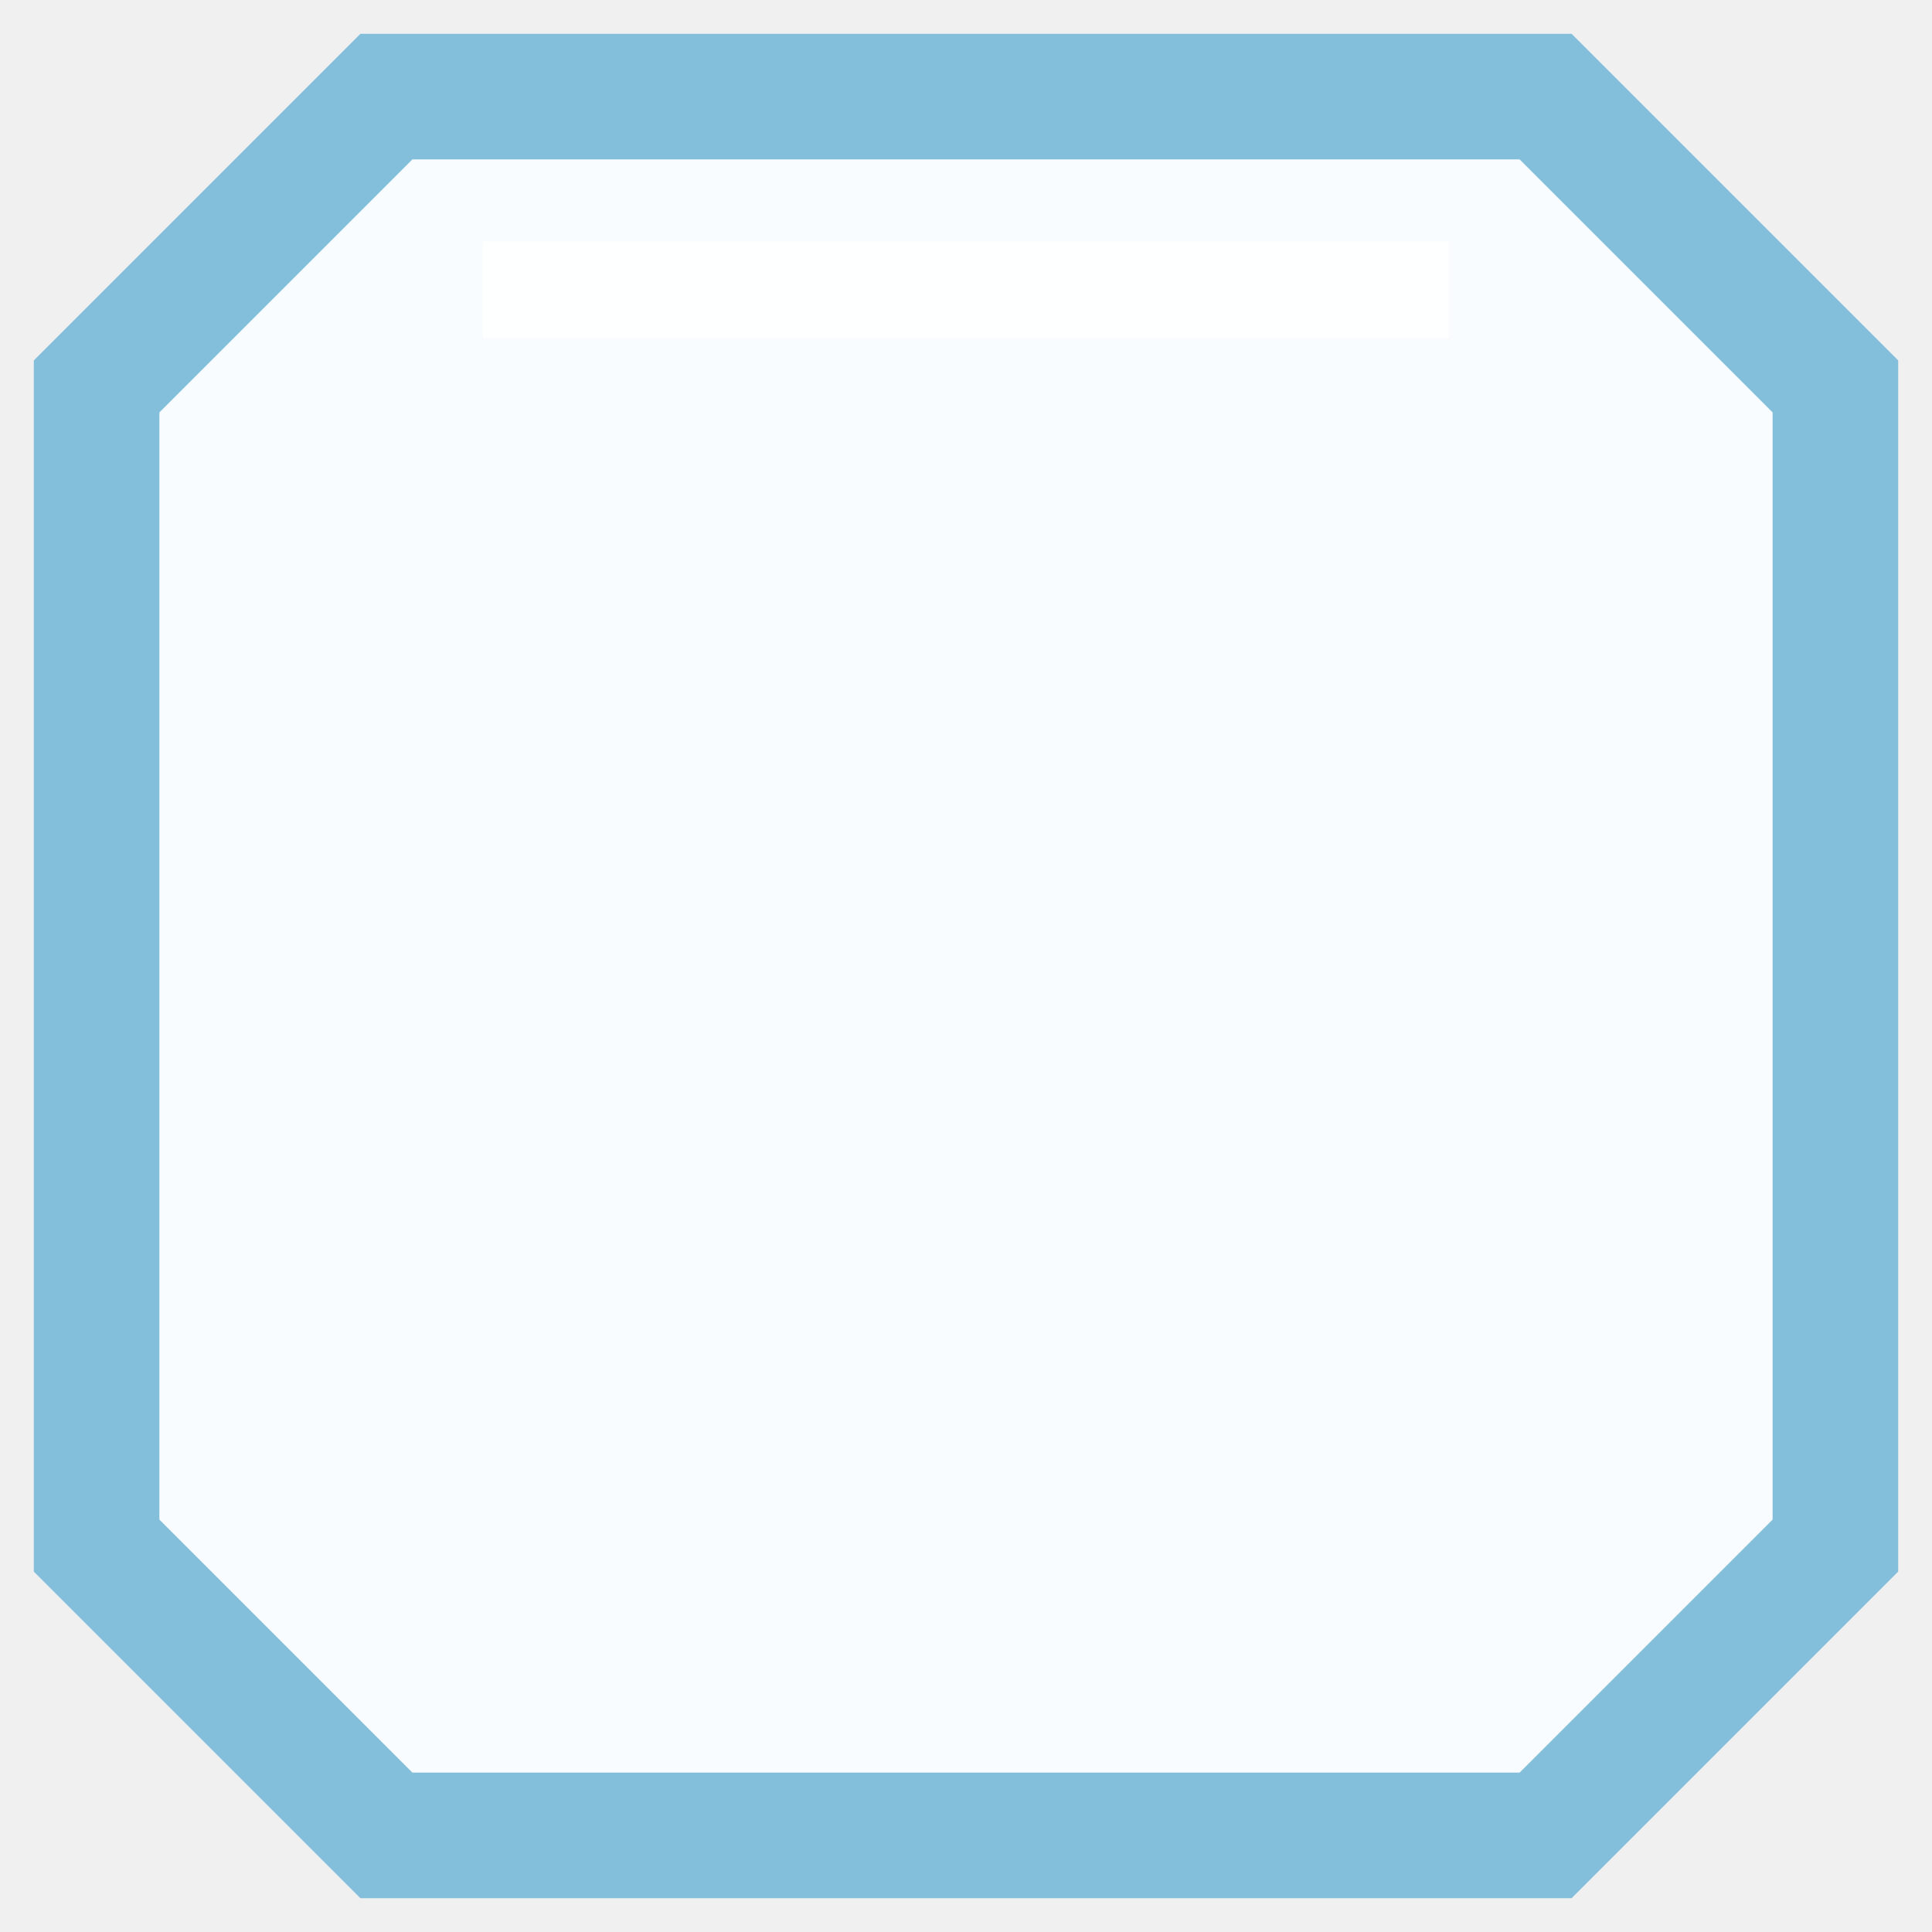
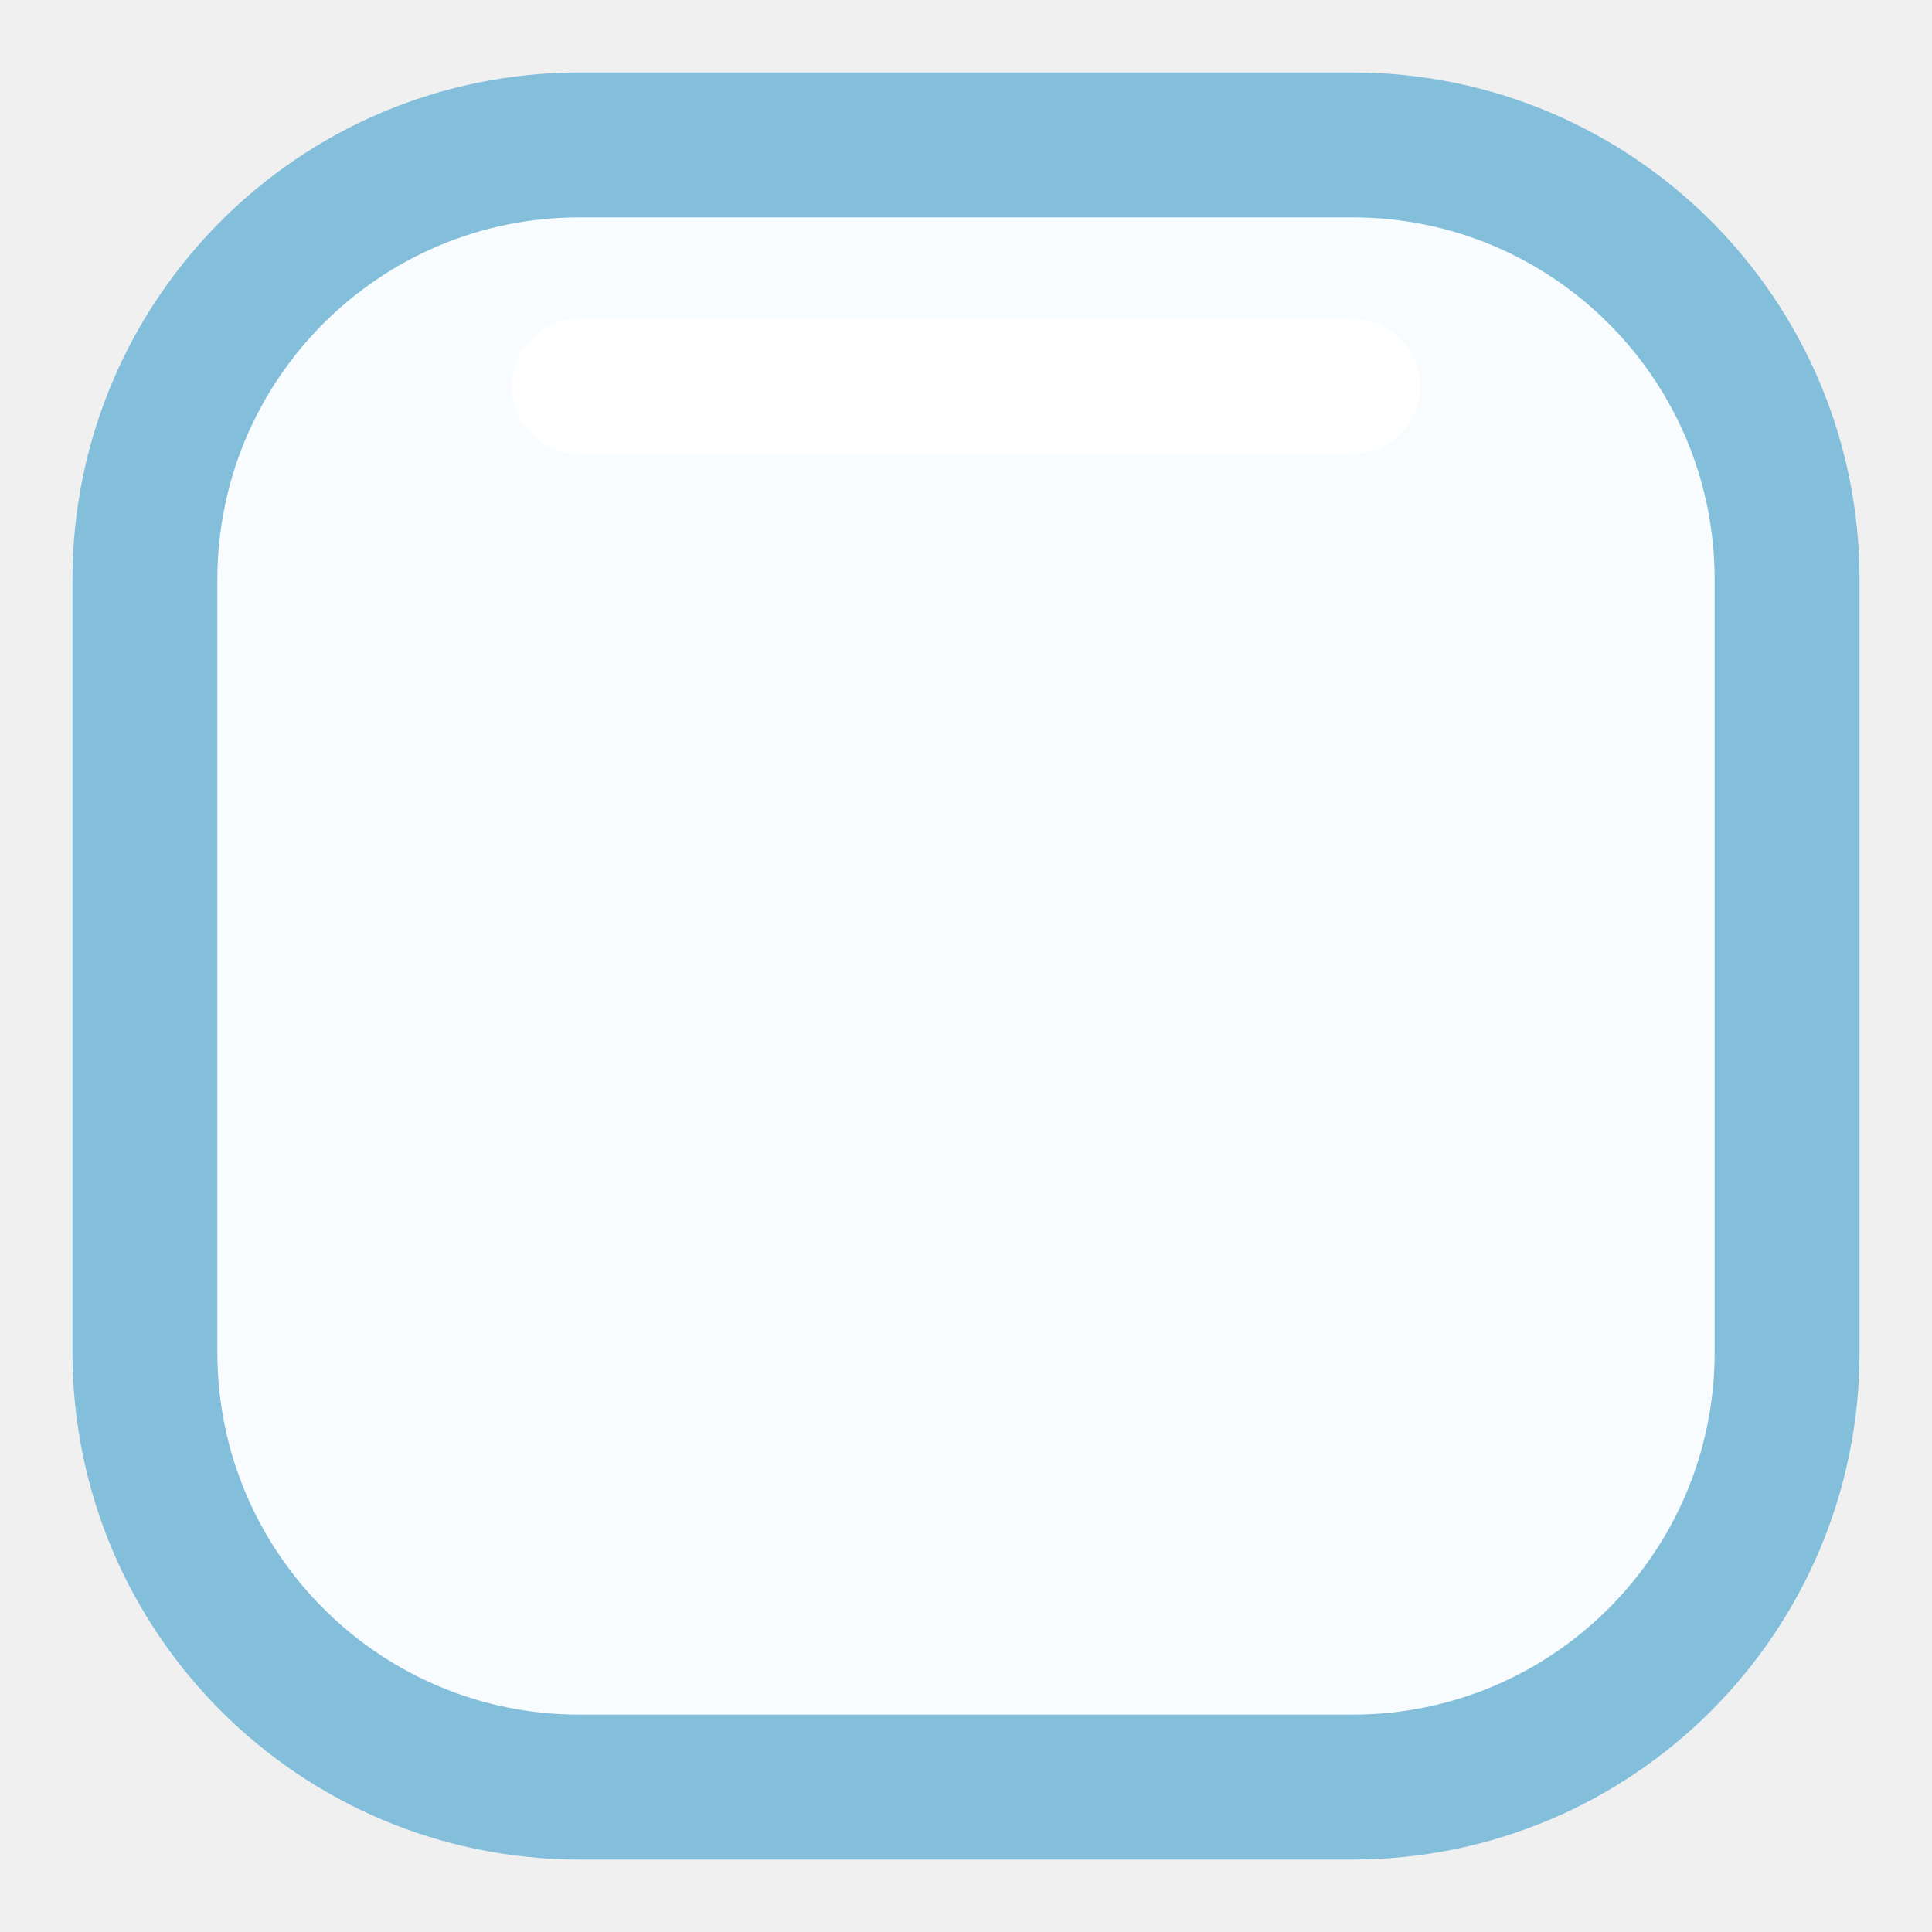
<svg xmlns="http://www.w3.org/2000/svg" width="20" height="20" viewBox="0 0 20 20">
-   <path d="M4 1 H16 L19 4 V16 L16 19 H4 L1 16 V4 Z" fill="#F8FCFF" stroke="#83BEDB" stroke-width="1.3" />
-   <path d="M5 3 H15" stroke="#FFFFFF" stroke-opacity="0.9" />
+   <rect x="1.5" y="1.5" width="17" height="17" rx="4.5" fill="#F8FCFF" stroke="#83BEDB" stroke-width="1.5" />
+   <path d="M6 4 H14" stroke="#FFFFFF" stroke-width="1.4" stroke-linecap="round" />
</svg>
